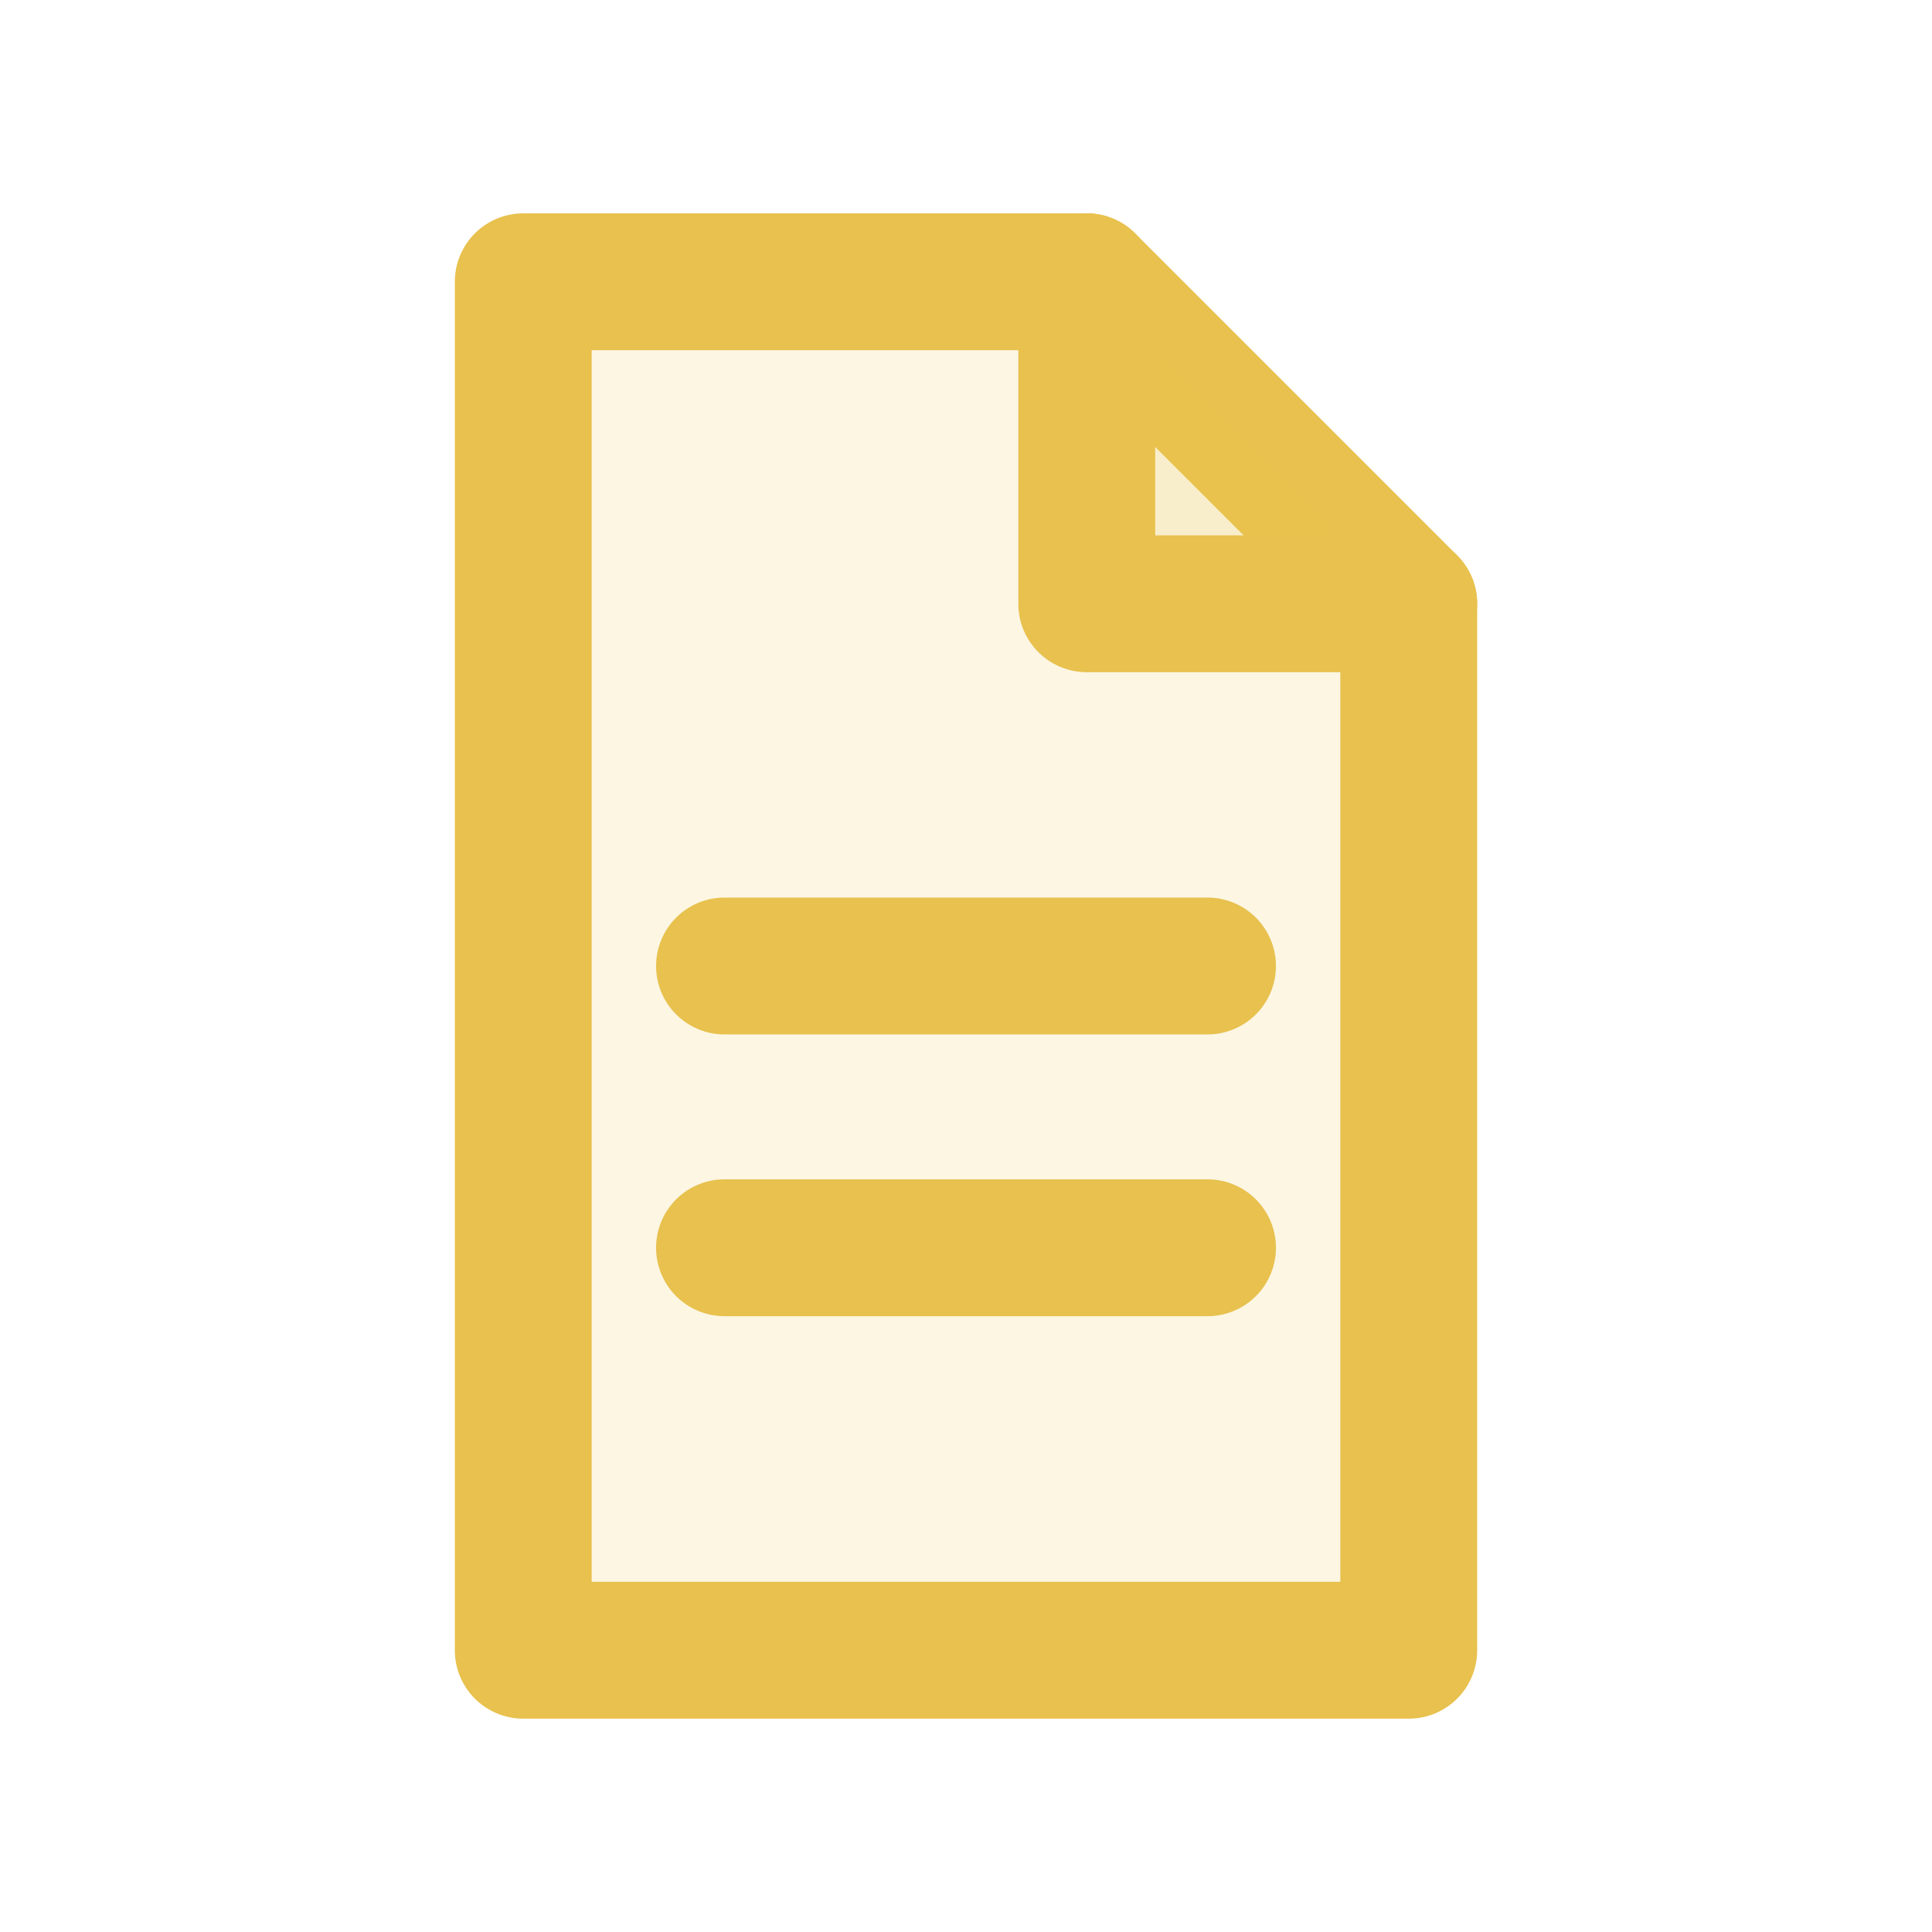
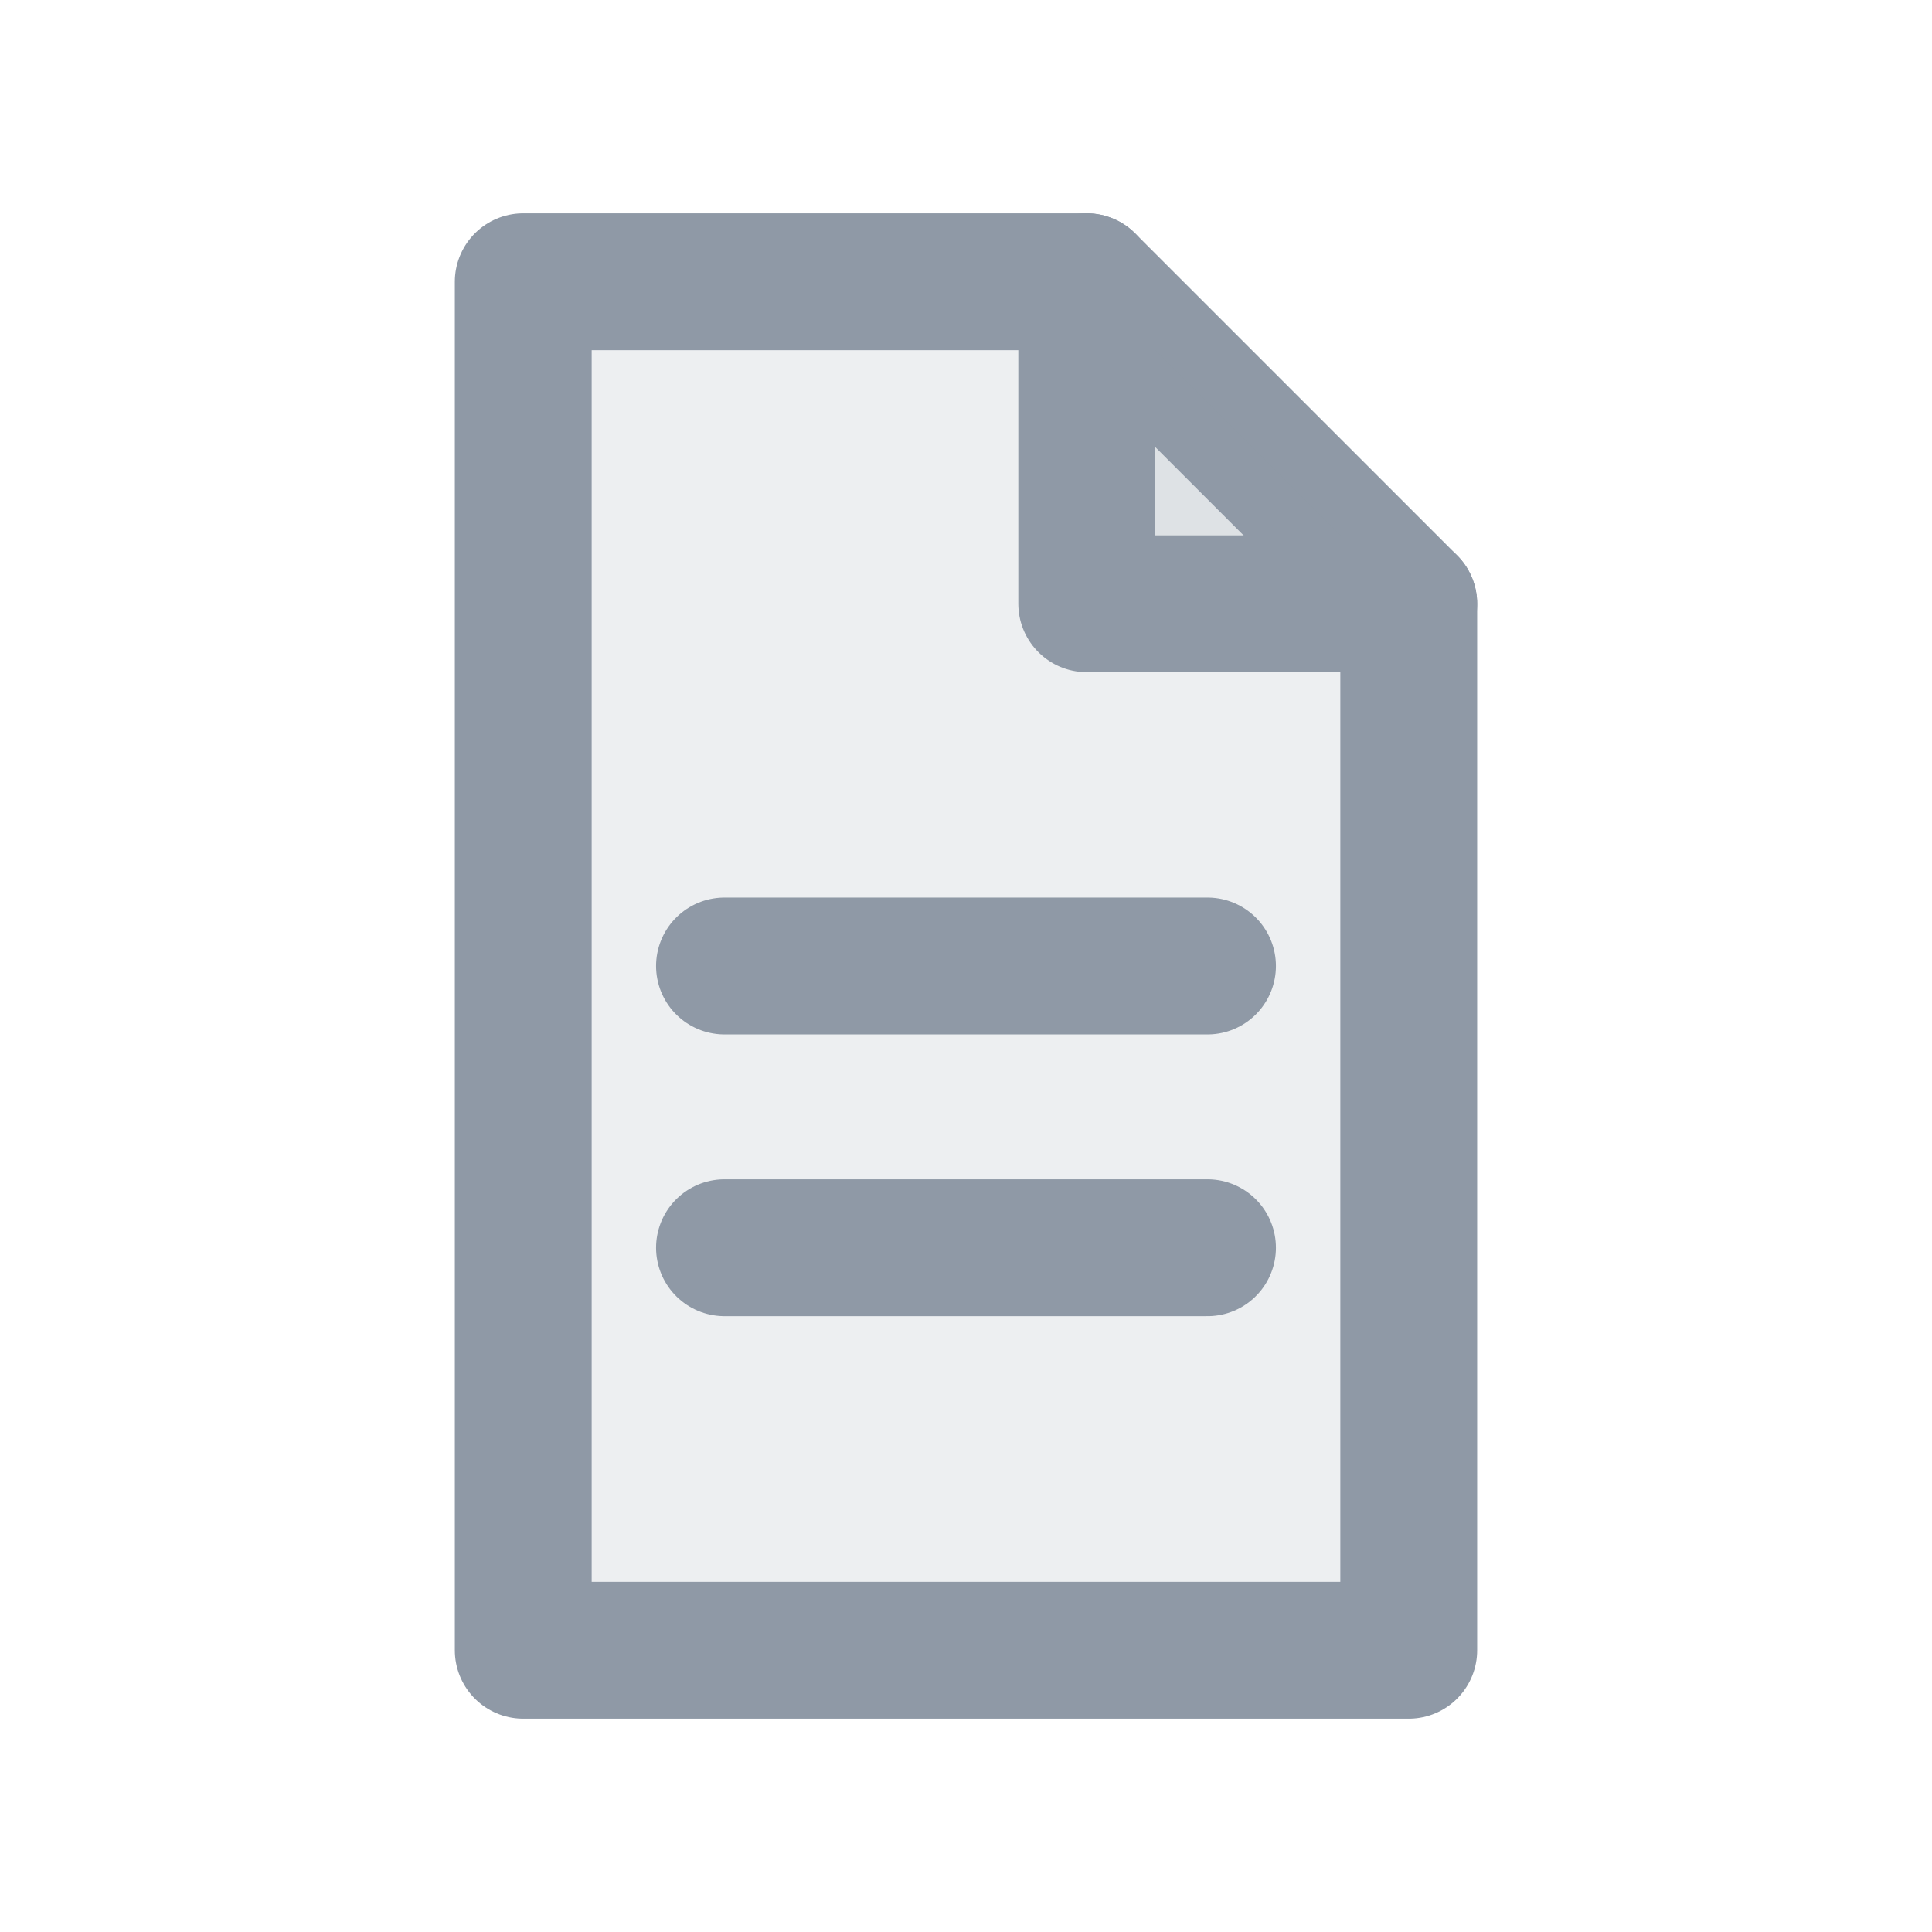
<svg xmlns="http://www.w3.org/2000/svg" width="24" height="24" viewBox="0 0 24 24">
-   <path d="M6.5 3.5h7l4 4v13h-11z" fill="#e8c14e" fill-opacity="0.16" stroke="#e8c14e" stroke-width="1.7" stroke-linecap="round" stroke-linejoin="round" />
-   <path d="M13.5 3.5v4h4" fill="#e8c14e" fill-opacity="0.16" stroke="#e8c14e" stroke-width="1.7" stroke-linecap="round" stroke-linejoin="round" />
-   <path d="M9 12h6M9 15.5h6" fill="#e8c14e" fill-opacity="0.16" stroke="#e8c14e" stroke-width="1.7" stroke-linecap="round" stroke-linejoin="round" />
+   <path d="M6.5 3.5h7l4 4v13h-11z" fill="#8f99a6" fill-opacity="0.16" stroke="#8f99a6" stroke-width="1.7" stroke-linecap="round" stroke-linejoin="round" />
+   <path d="M13.5 3.5v4h4" fill="#8f99a6" fill-opacity="0.16" stroke="#8f99a6" stroke-width="1.7" stroke-linecap="round" stroke-linejoin="round" />
+   <path d="M9 12h6M9 15.5h6" fill="#8f99a6" fill-opacity="0.16" stroke="#8f99a6" stroke-width="1.7" stroke-linecap="round" stroke-linejoin="round" />
</svg>
